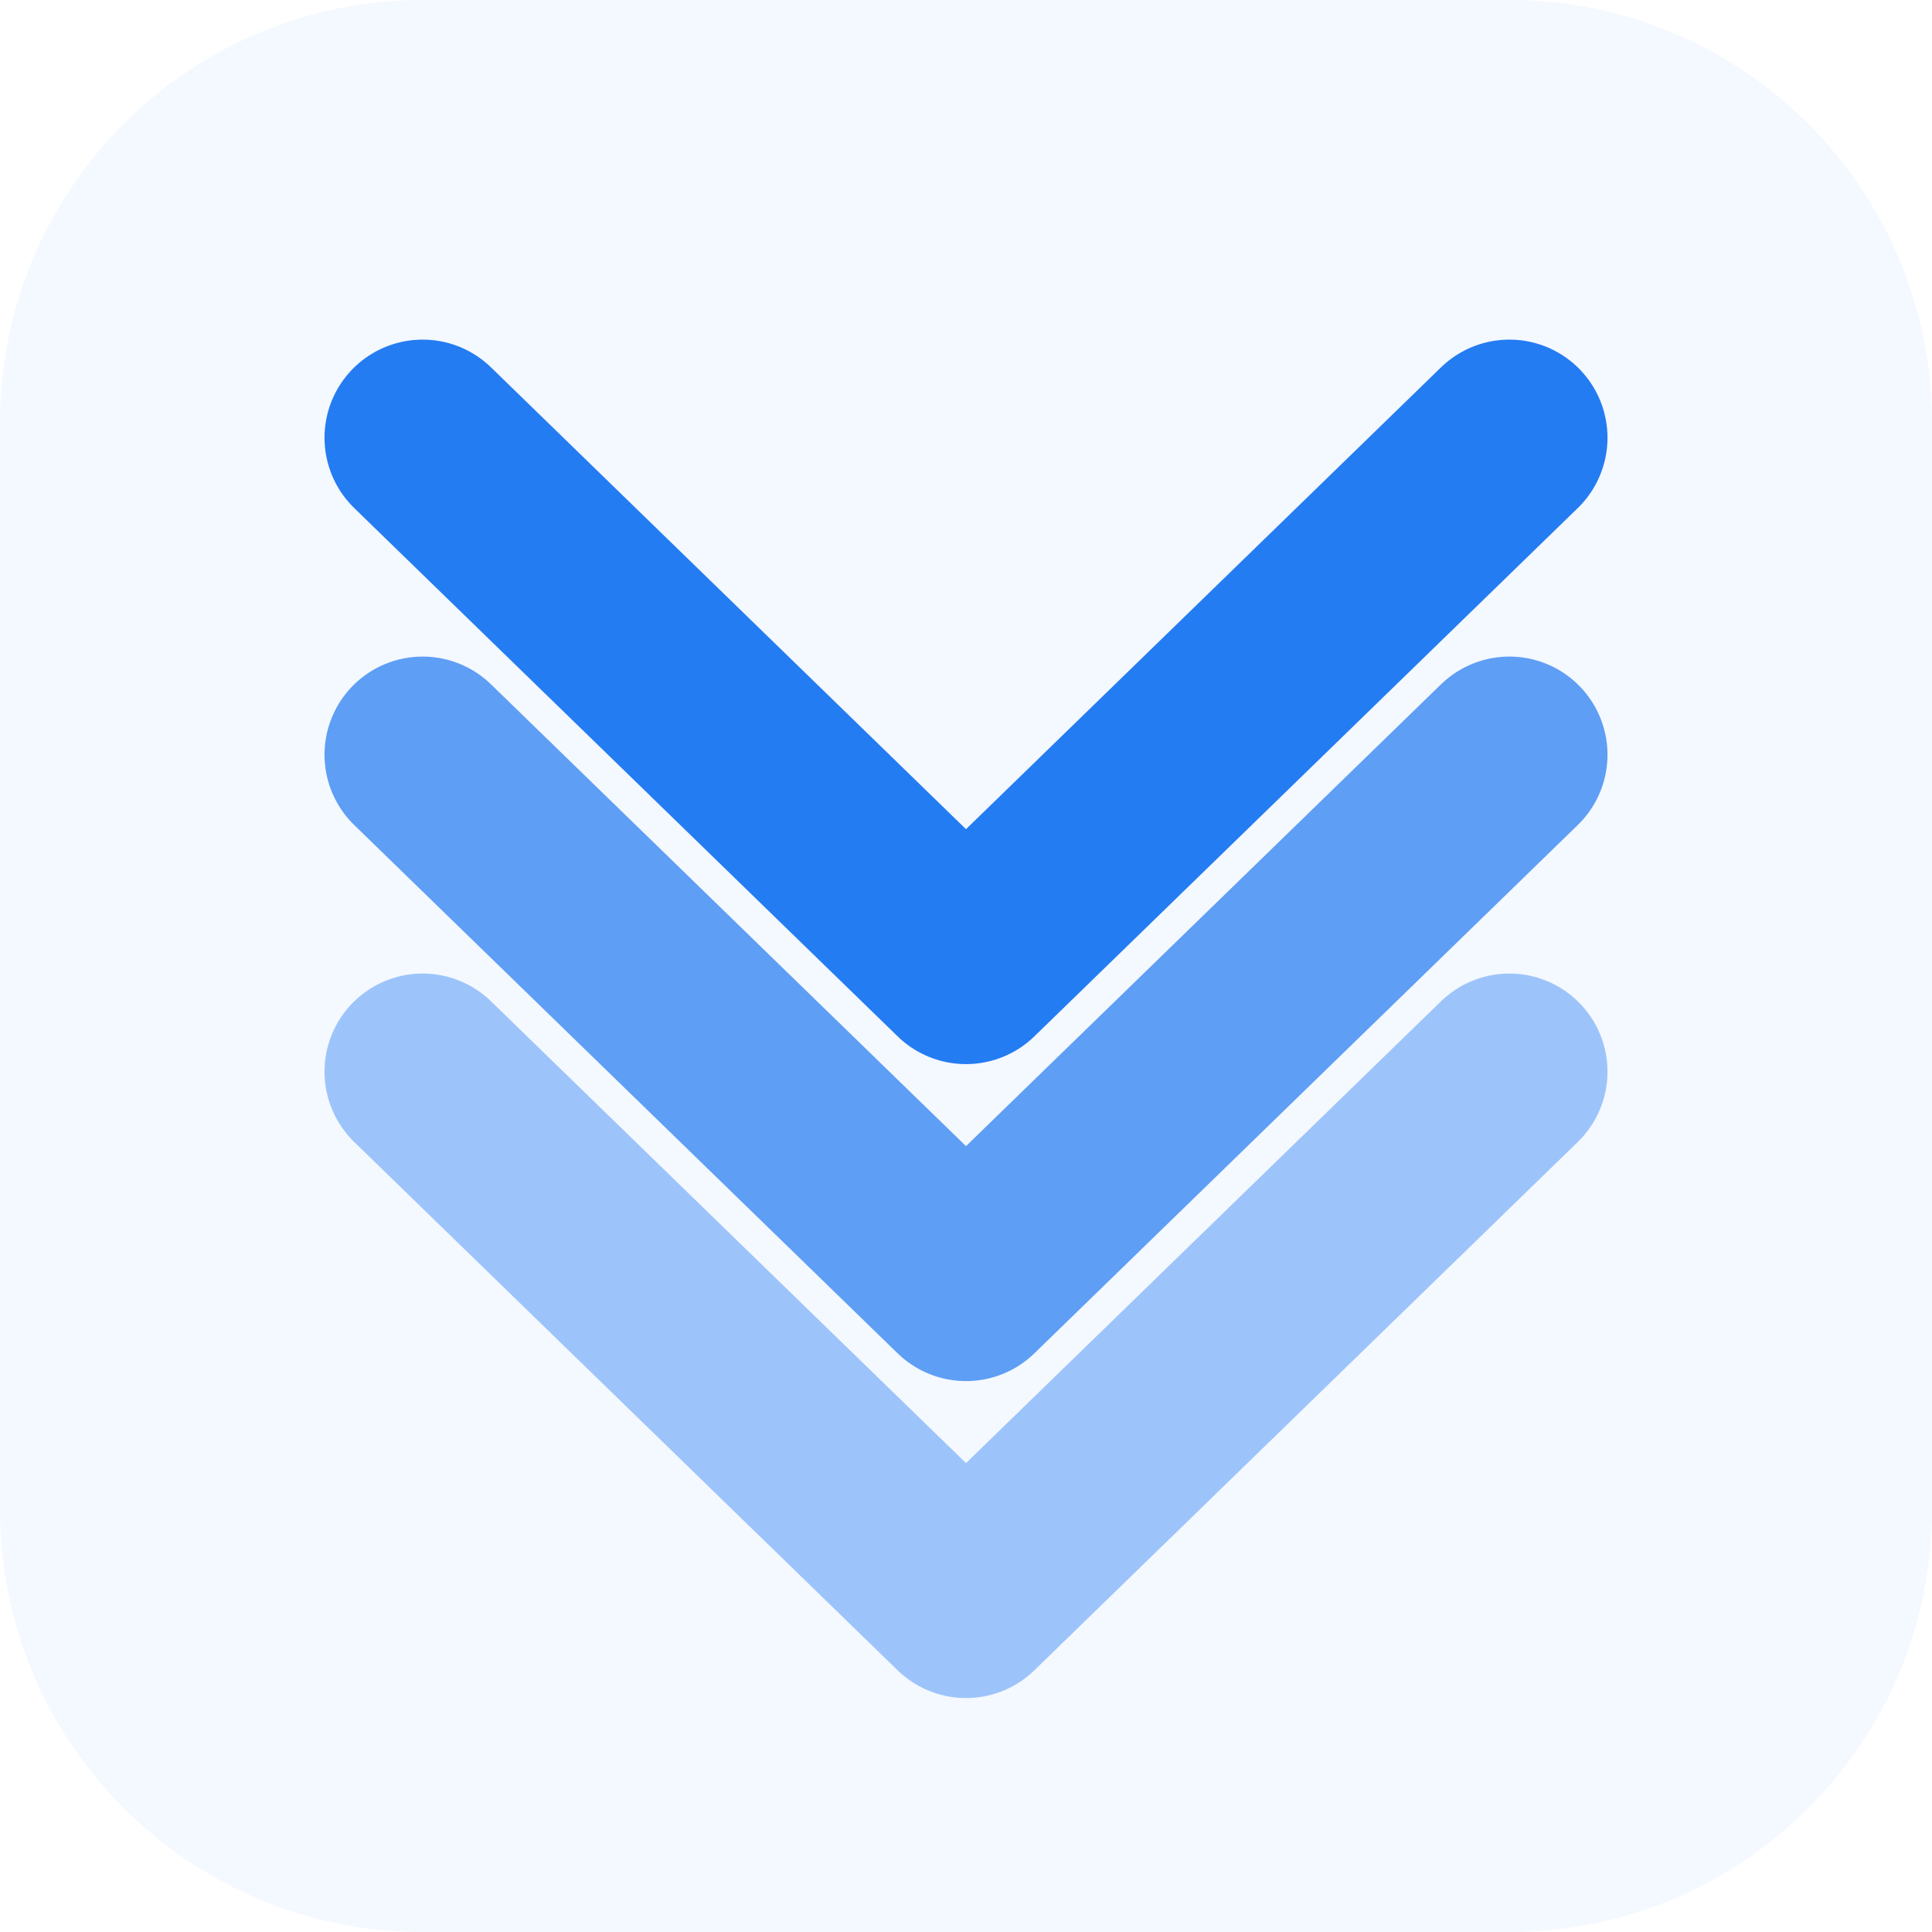
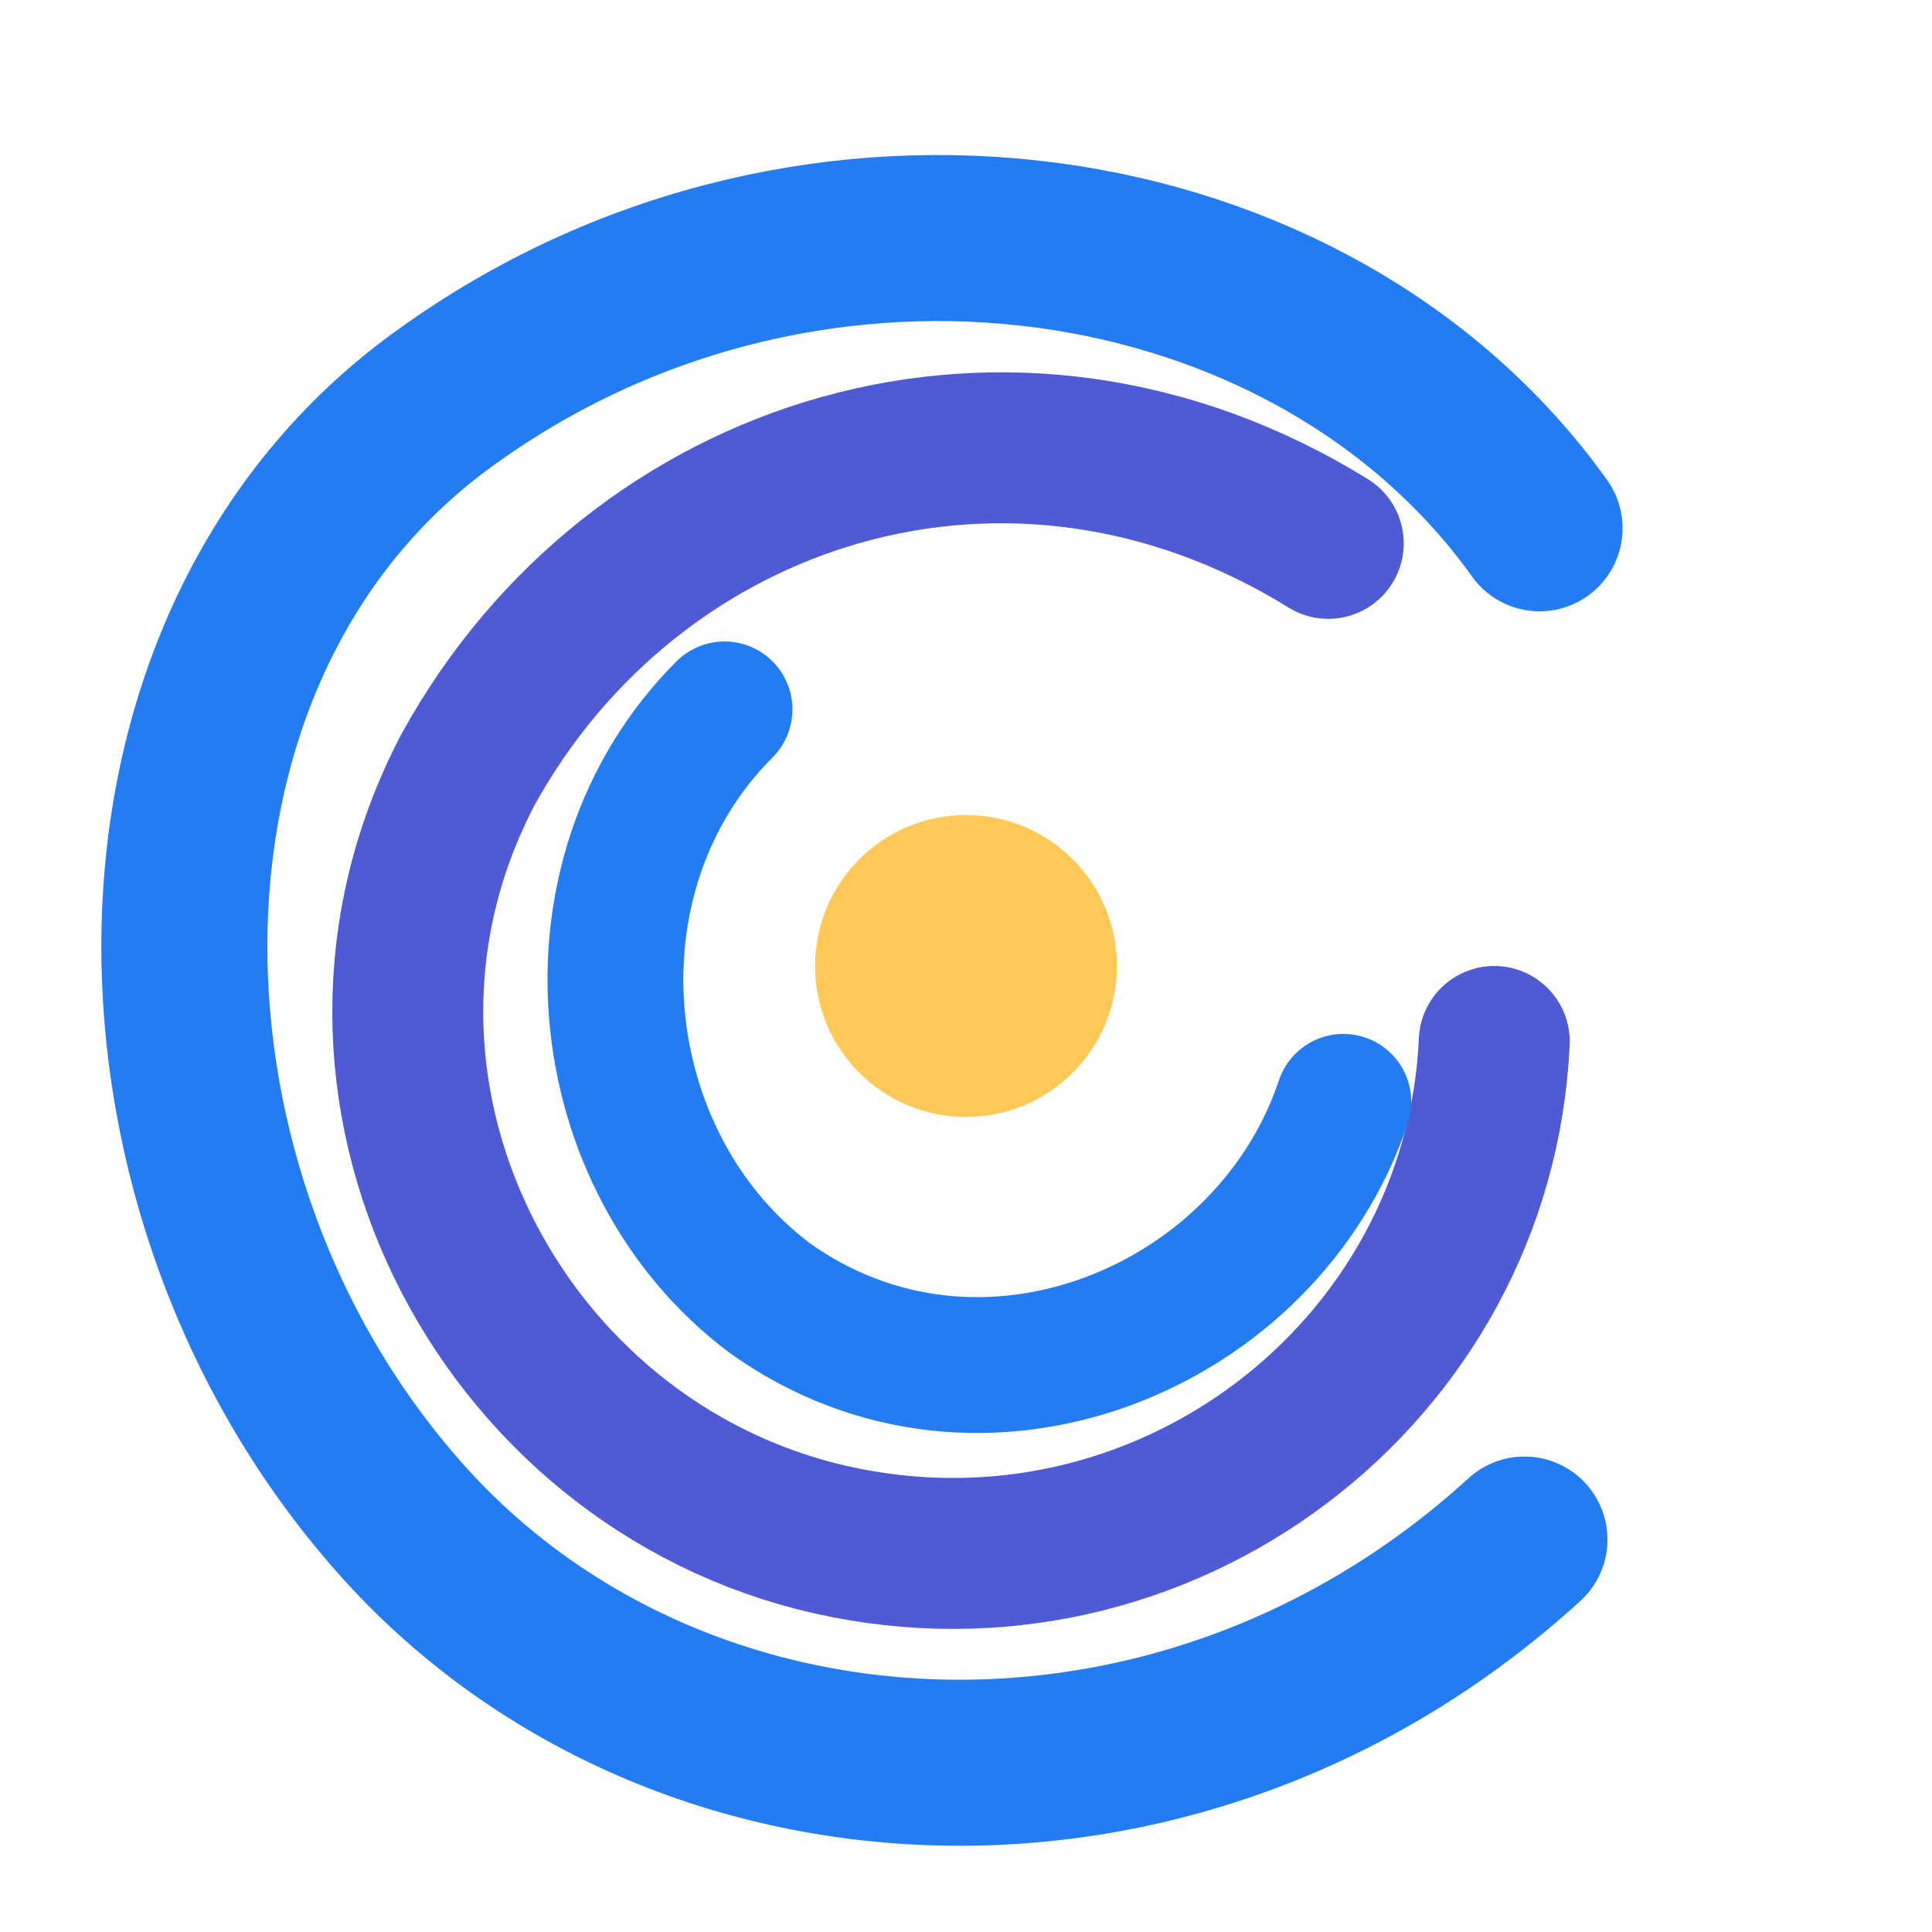
- <svg xmlns="http://www.w3.org/2000/svg" width="128" height="128" viewBox="0 0 128 128" fill="none">
-   <rect width="128" height="128" rx="28" fill="#F4F8FF" />
-   <path d="M28 29L64 64L100 29" stroke="#247CF2" stroke-width="13" stroke-linecap="round" stroke-linejoin="round" />
-   <path d="M28 50L64 85L100 50" stroke="#247CF2" stroke-opacity="0.72" stroke-width="13" stroke-linecap="round" stroke-linejoin="round" />
-   <path d="M28 71L64 106L100 71" stroke="#247CF2" stroke-opacity="0.42" stroke-width="13" stroke-linecap="round" stroke-linejoin="round" />
+ <svg xmlns="http://www.w3.org/2000/svg" width="128" height="128" viewBox="0 0 128 128" fill="none" role="img" aria-label="Seenest time portal logo">
+   <path d="M102 35C87 14 54 9 30 26C7 42 7 78 26 100C44 121 78 123 101 102" fill="none" stroke="#247CF2" stroke-width="11" stroke-linecap="round" />
+   <path d="M88 36C67 23 42 31 31 51C20 72 33 97 55 102C77 107 98 91 99 69" fill="none" stroke="#4F5BD5" stroke-width="10" stroke-linecap="round" />
+   <path d="M48 47C37 58 39 77 51 86C65 96 84 88 89 73" fill="none" stroke="#247CF2" stroke-width="9" stroke-linecap="round" />
+   <circle cx="64" cy="64" r="10" fill="#FFC857" />
</svg>
